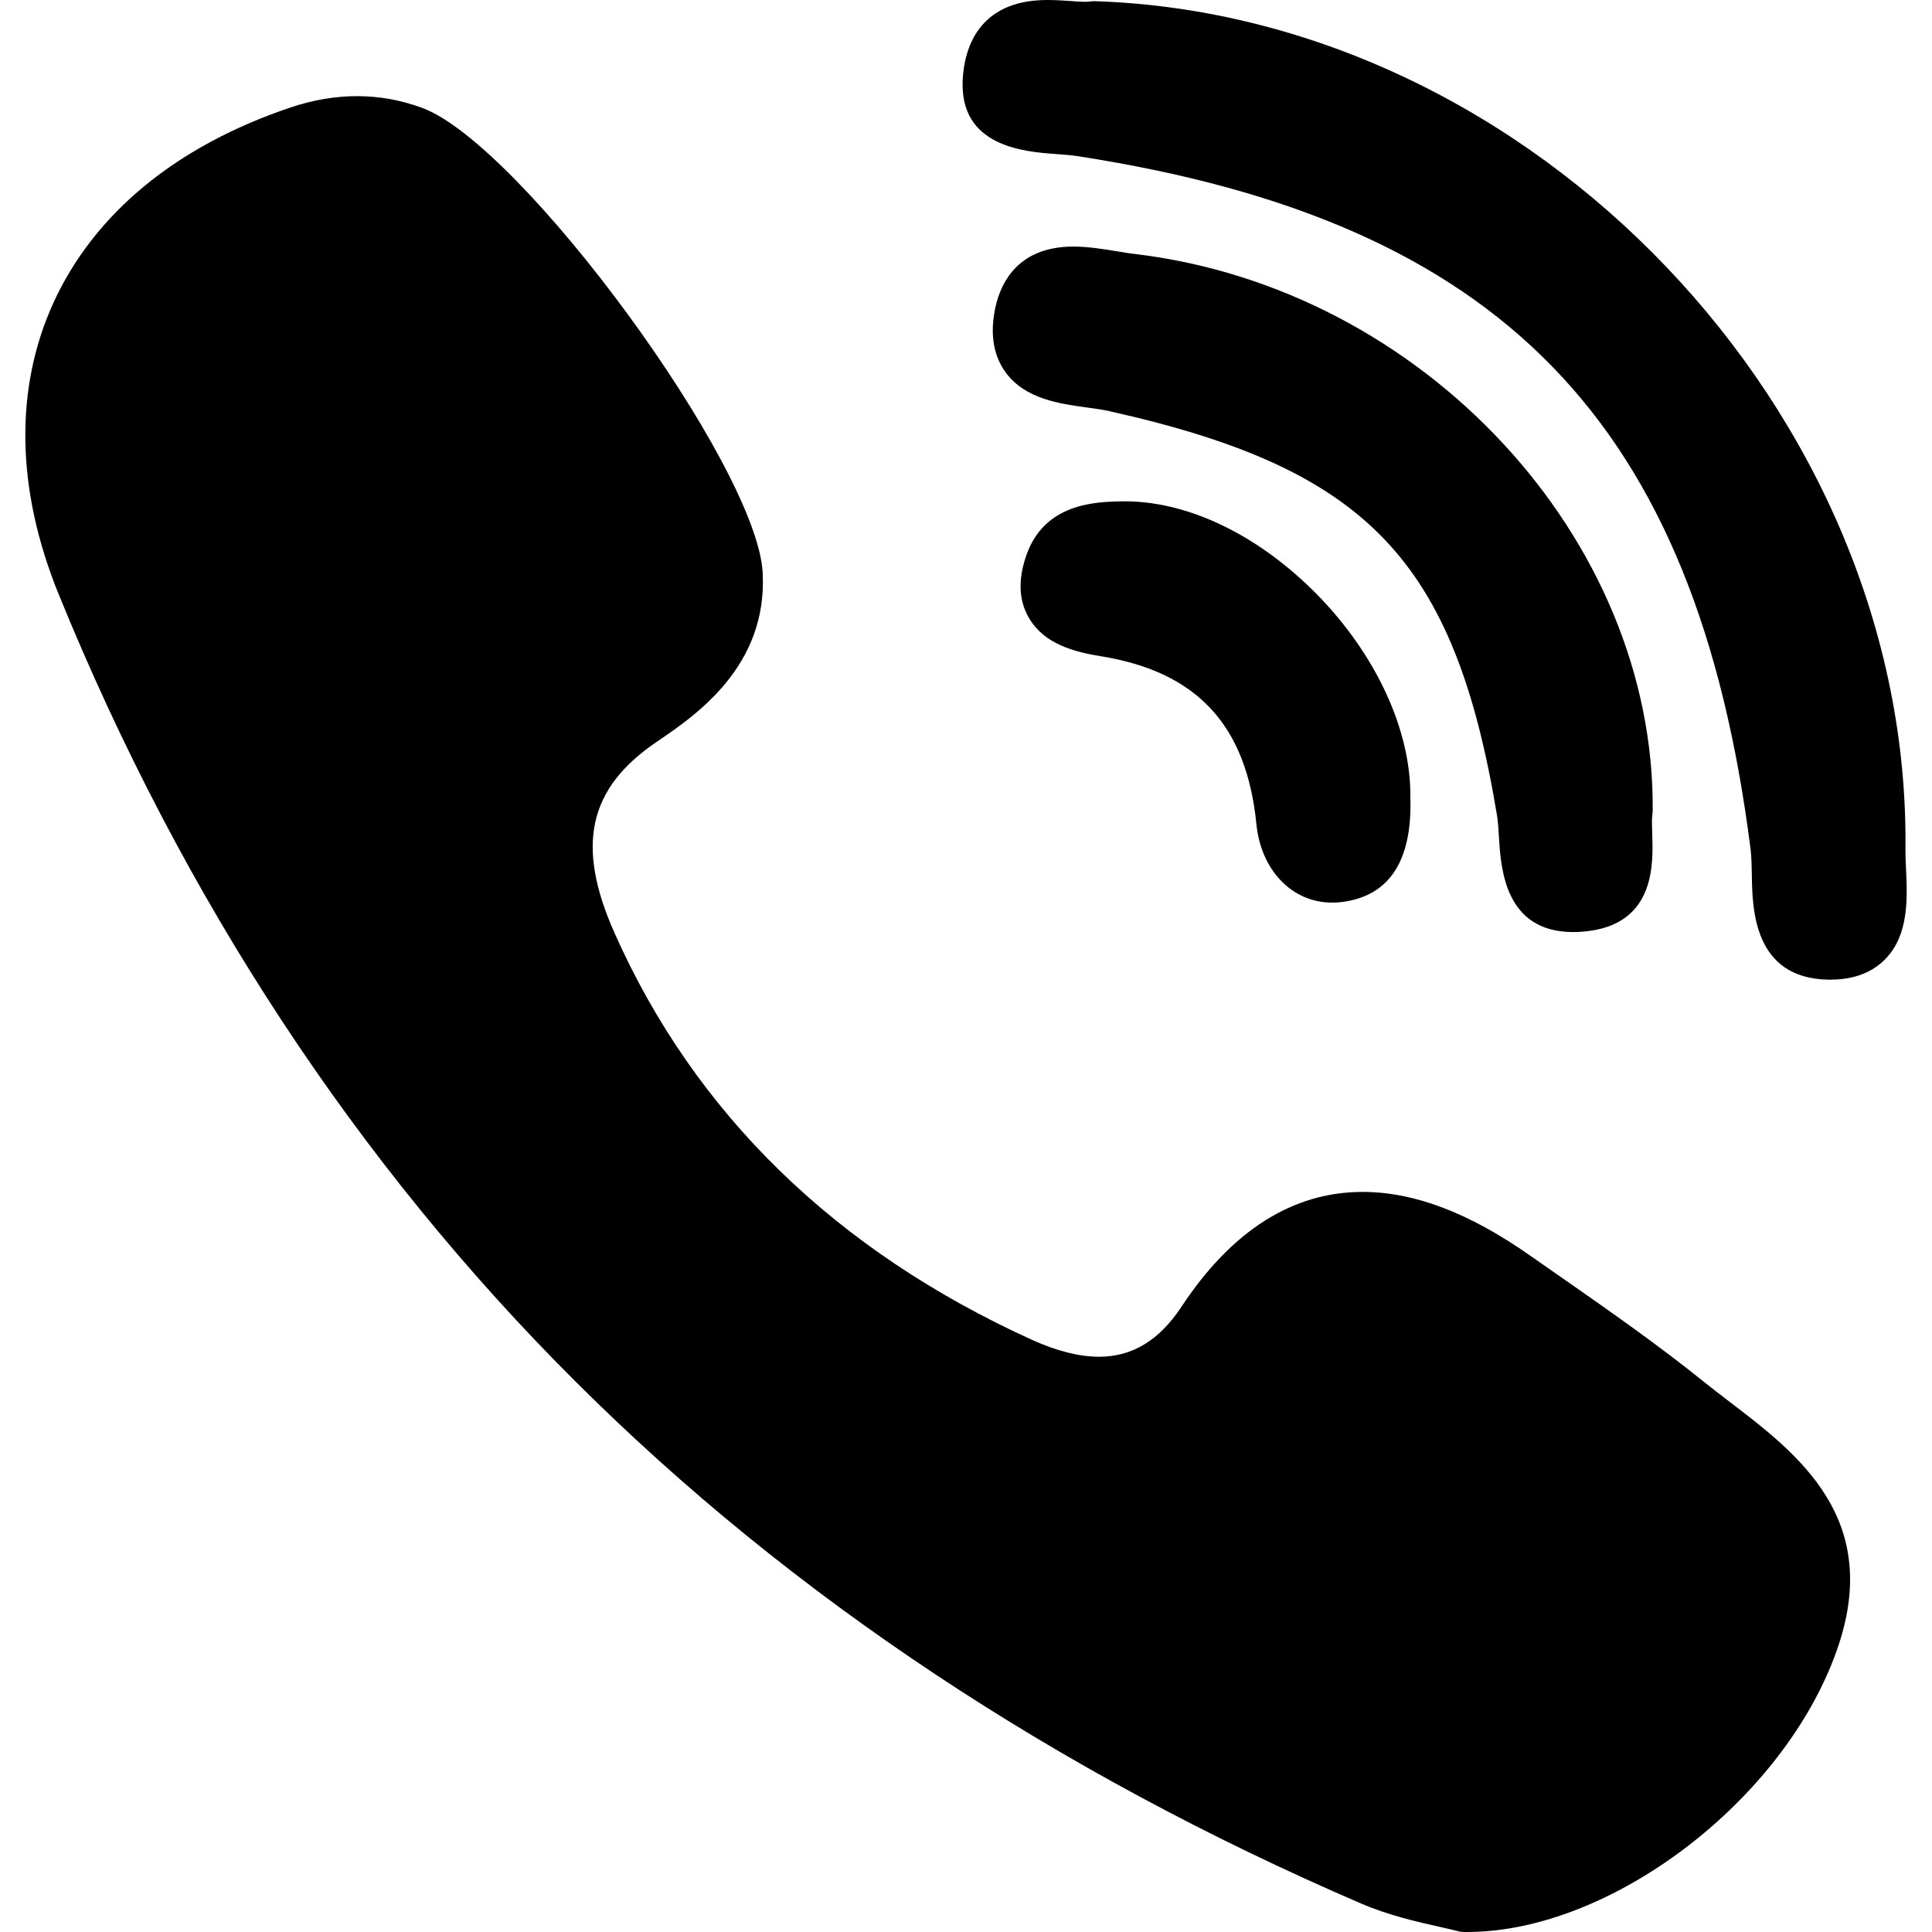
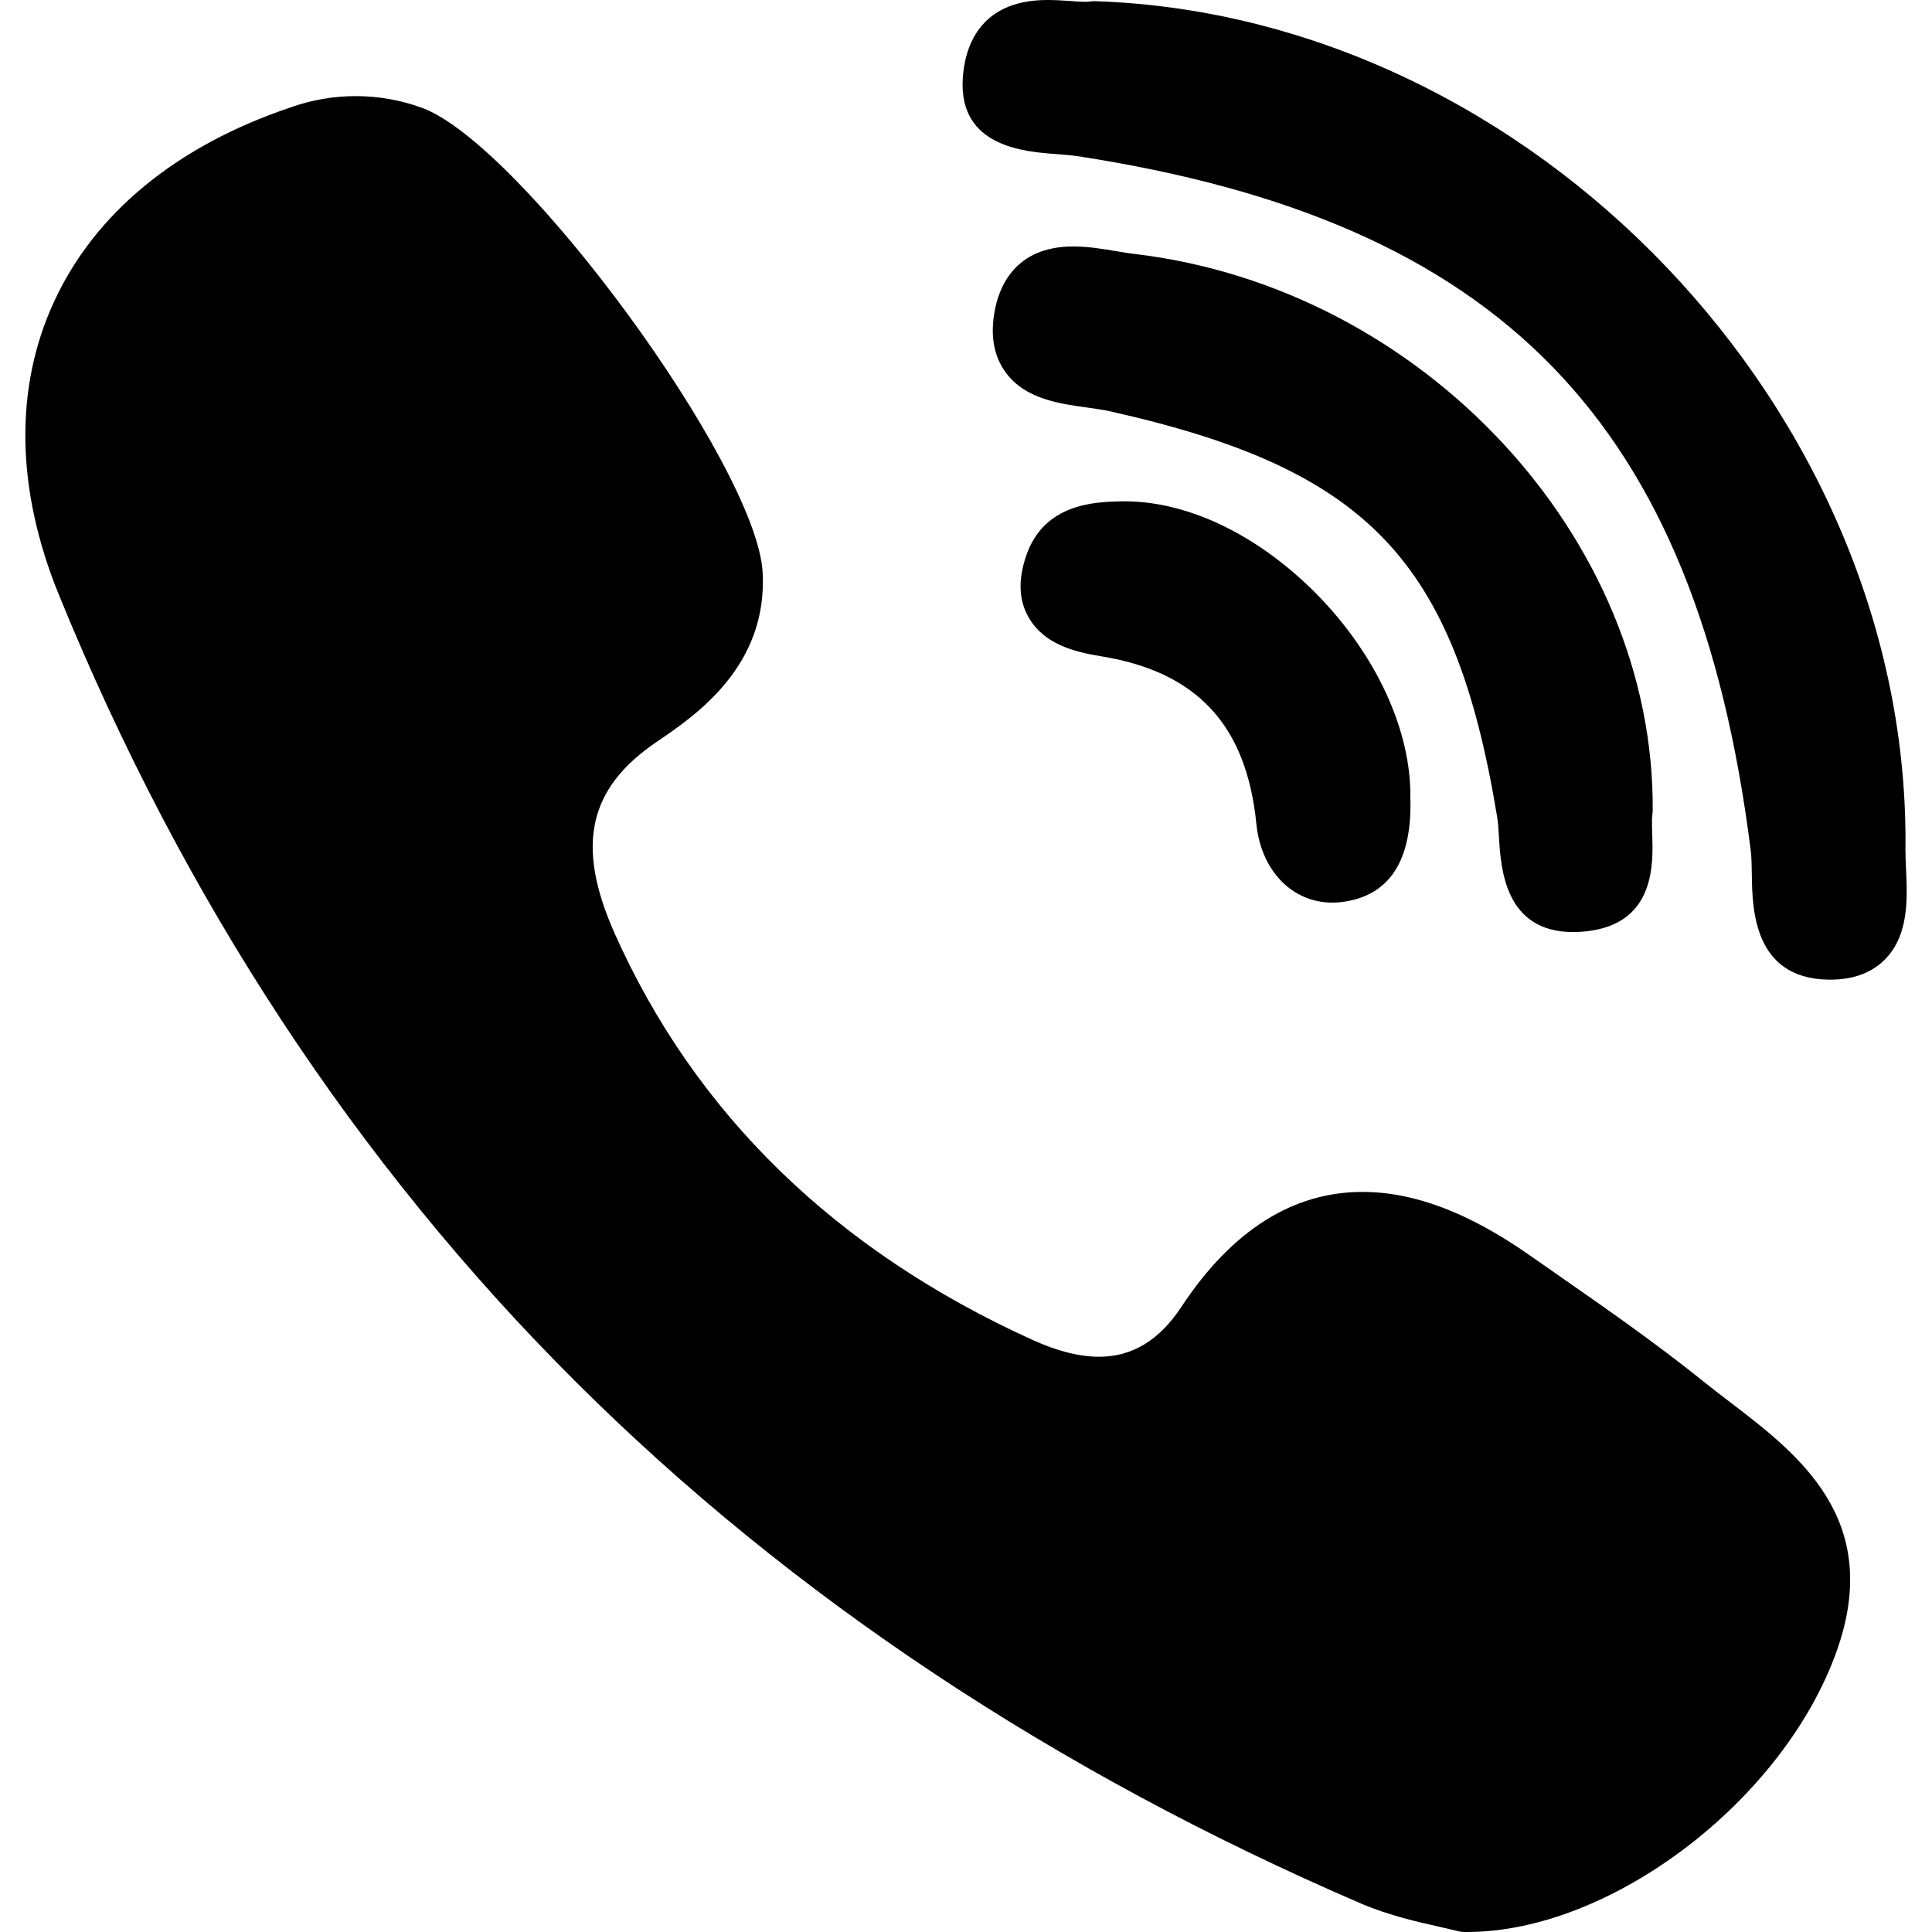
- <svg xmlns="http://www.w3.org/2000/svg" width="16" height="16" viewBox="0 0 16 16" fill="none">
-   <path d="M13.687 6.714C13.706 4.458 11.785 2.39 9.404 2.104C9.356 2.099 9.305 2.09 9.25 2.081C9.132 2.062 9.011 2.042 8.888 2.042C8.4 2.042 8.269 2.384 8.235 2.589C8.201 2.787 8.233 2.954 8.329 3.085C8.491 3.305 8.775 3.344 9.004 3.375C9.071 3.384 9.134 3.393 9.187 3.405C11.326 3.883 12.046 4.634 12.398 6.755C12.406 6.807 12.41 6.871 12.414 6.938C12.43 7.192 12.462 7.719 13.029 7.719H13.029C13.076 7.719 13.127 7.715 13.18 7.707C13.708 7.627 13.691 7.145 13.683 6.913C13.681 6.848 13.679 6.786 13.684 6.745C13.686 6.735 13.687 6.724 13.687 6.714Z" fill="black" />
-   <path d="M8.749 1.276C8.812 1.281 8.872 1.285 8.922 1.293C12.435 1.833 14.05 3.497 14.498 7.037C14.505 7.098 14.507 7.171 14.508 7.249C14.512 7.525 14.522 8.101 15.139 8.113L15.159 8.113C15.352 8.113 15.507 8.054 15.617 7.939C15.809 7.738 15.796 7.439 15.785 7.199C15.782 7.14 15.78 7.084 15.78 7.036C15.825 3.415 12.691 0.132 9.074 0.01C9.059 0.009 9.045 0.01 9.03 0.012C9.023 0.013 9.01 0.015 8.987 0.015C8.951 0.015 8.907 0.012 8.86 0.008C8.803 0.004 8.738 0 8.673 0C8.097 0 7.987 0.409 7.973 0.654C7.941 1.218 8.487 1.257 8.749 1.276Z" fill="black" />
-   <path d="M14.329 11.613C14.254 11.556 14.177 11.497 14.104 11.438C13.721 11.13 13.313 10.845 12.918 10.57C12.836 10.513 12.755 10.456 12.673 10.399C12.167 10.044 11.713 9.871 11.284 9.871C10.706 9.871 10.201 10.191 9.785 10.821C9.601 11.1 9.377 11.236 9.102 11.236C8.939 11.236 8.753 11.189 8.551 11.098C6.92 10.358 5.755 9.223 5.089 7.726C4.767 7.002 4.871 6.529 5.438 6.144C5.76 5.926 6.359 5.519 6.316 4.741C6.268 3.856 4.317 1.195 3.495 0.893C3.147 0.765 2.781 0.764 2.406 0.89C1.461 1.208 0.783 1.766 0.444 2.504C0.118 3.217 0.132 4.054 0.487 4.924C1.513 7.442 2.954 9.637 4.773 11.448C6.552 13.221 8.74 14.674 11.274 15.765C11.502 15.863 11.742 15.917 11.917 15.956C11.976 15.97 12.028 15.981 12.066 15.991C12.086 15.997 12.107 16 12.129 16L12.149 16C12.149 16 12.149 16 12.149 16C13.341 16 14.772 14.911 15.211 13.669C15.597 12.582 14.893 12.044 14.329 11.613Z" fill="black" />
-   <path d="M9.277 4.152C9.072 4.157 8.648 4.168 8.499 4.601C8.429 4.803 8.437 4.978 8.524 5.122C8.65 5.333 8.892 5.398 9.113 5.434C9.912 5.562 10.323 6.004 10.405 6.825C10.443 7.208 10.701 7.475 11.032 7.475H11.032C11.057 7.475 11.082 7.474 11.107 7.471C11.505 7.423 11.697 7.131 11.68 6.602C11.686 6.049 11.397 5.422 10.906 4.922C10.412 4.421 9.818 4.139 9.277 4.152Z" fill="black" />
+ <svg xmlns="http://www.w3.org/2000/svg" width="16" height="16" fill="none">
+   <path d="M13.687 6.714c.019-2.256-1.902-4.324-4.283-4.61-.048-.005-.1-.014-.154-.023-.118-.02-.24-.04-.362-.04-.488 0-.619.343-.653.548-.034.198-.002.365.094.496.162.22.446.259.675.29.067.01.13.018.183.03 2.139.478 2.859 1.23 3.21 3.35.01.052.013.116.017.183.016.254.048.781.615.781.047 0 .098-.004.15-.012.529-.08.512-.562.504-.794-.002-.065-.004-.127.001-.168a.216.216 0 00.003-.03z" fill="#000" />
+   <path d="M8.75 1.276c.062.005.122.01.172.017 3.513.54 5.128 2.204 5.576 5.744.008.06.009.134.01.212.004.276.014.852.631.864h.02c.193 0 .348-.059.458-.174.192-.201.179-.5.168-.74-.003-.06-.005-.115-.005-.163.045-3.62-3.089-6.904-6.706-7.026a.25.25 0 00-.044.002.303.303 0 01-.043.003c-.036 0-.08-.003-.127-.007C8.803.004 8.738 0 8.673 0c-.576 0-.686.41-.7.654-.032.564.514.603.776.622zM14.329 11.613c-.075-.057-.152-.116-.225-.175-.383-.308-.791-.593-1.186-.868l-.245-.171c-.506-.355-.96-.528-1.39-.528-.577 0-1.082.32-1.498.95-.184.279-.408.415-.683.415-.163 0-.349-.047-.55-.139-1.632-.74-2.797-1.874-3.463-3.37-.322-.725-.218-1.198.349-1.583.322-.218.92-.625.878-1.403-.048-.885-1.999-3.546-2.821-3.848A1.602 1.602 0 002.405.89c-.944.318-1.622.876-1.96 1.614-.327.713-.313 1.55.042 2.42 1.026 2.518 2.467 4.713 4.286 6.524 1.78 1.773 3.967 3.226 6.5 4.317.23.098.469.152.644.191.06.014.111.025.149.035a.25.25 0 00.063.009h.02c1.192 0 2.623-1.089 3.063-2.33.385-1.088-.319-1.626-.883-2.057zM9.277 4.152c-.205.005-.63.016-.778.449-.07.202-.062.377.025.521.126.211.368.276.589.312.8.128 1.21.57 1.292 1.391.038.383.296.65.627.65.025 0 .05-.001.075-.004.398-.048.59-.34.573-.87.006-.552-.283-1.179-.774-1.679-.494-.5-1.088-.783-1.63-.77z" fill="#000" />
</svg>
